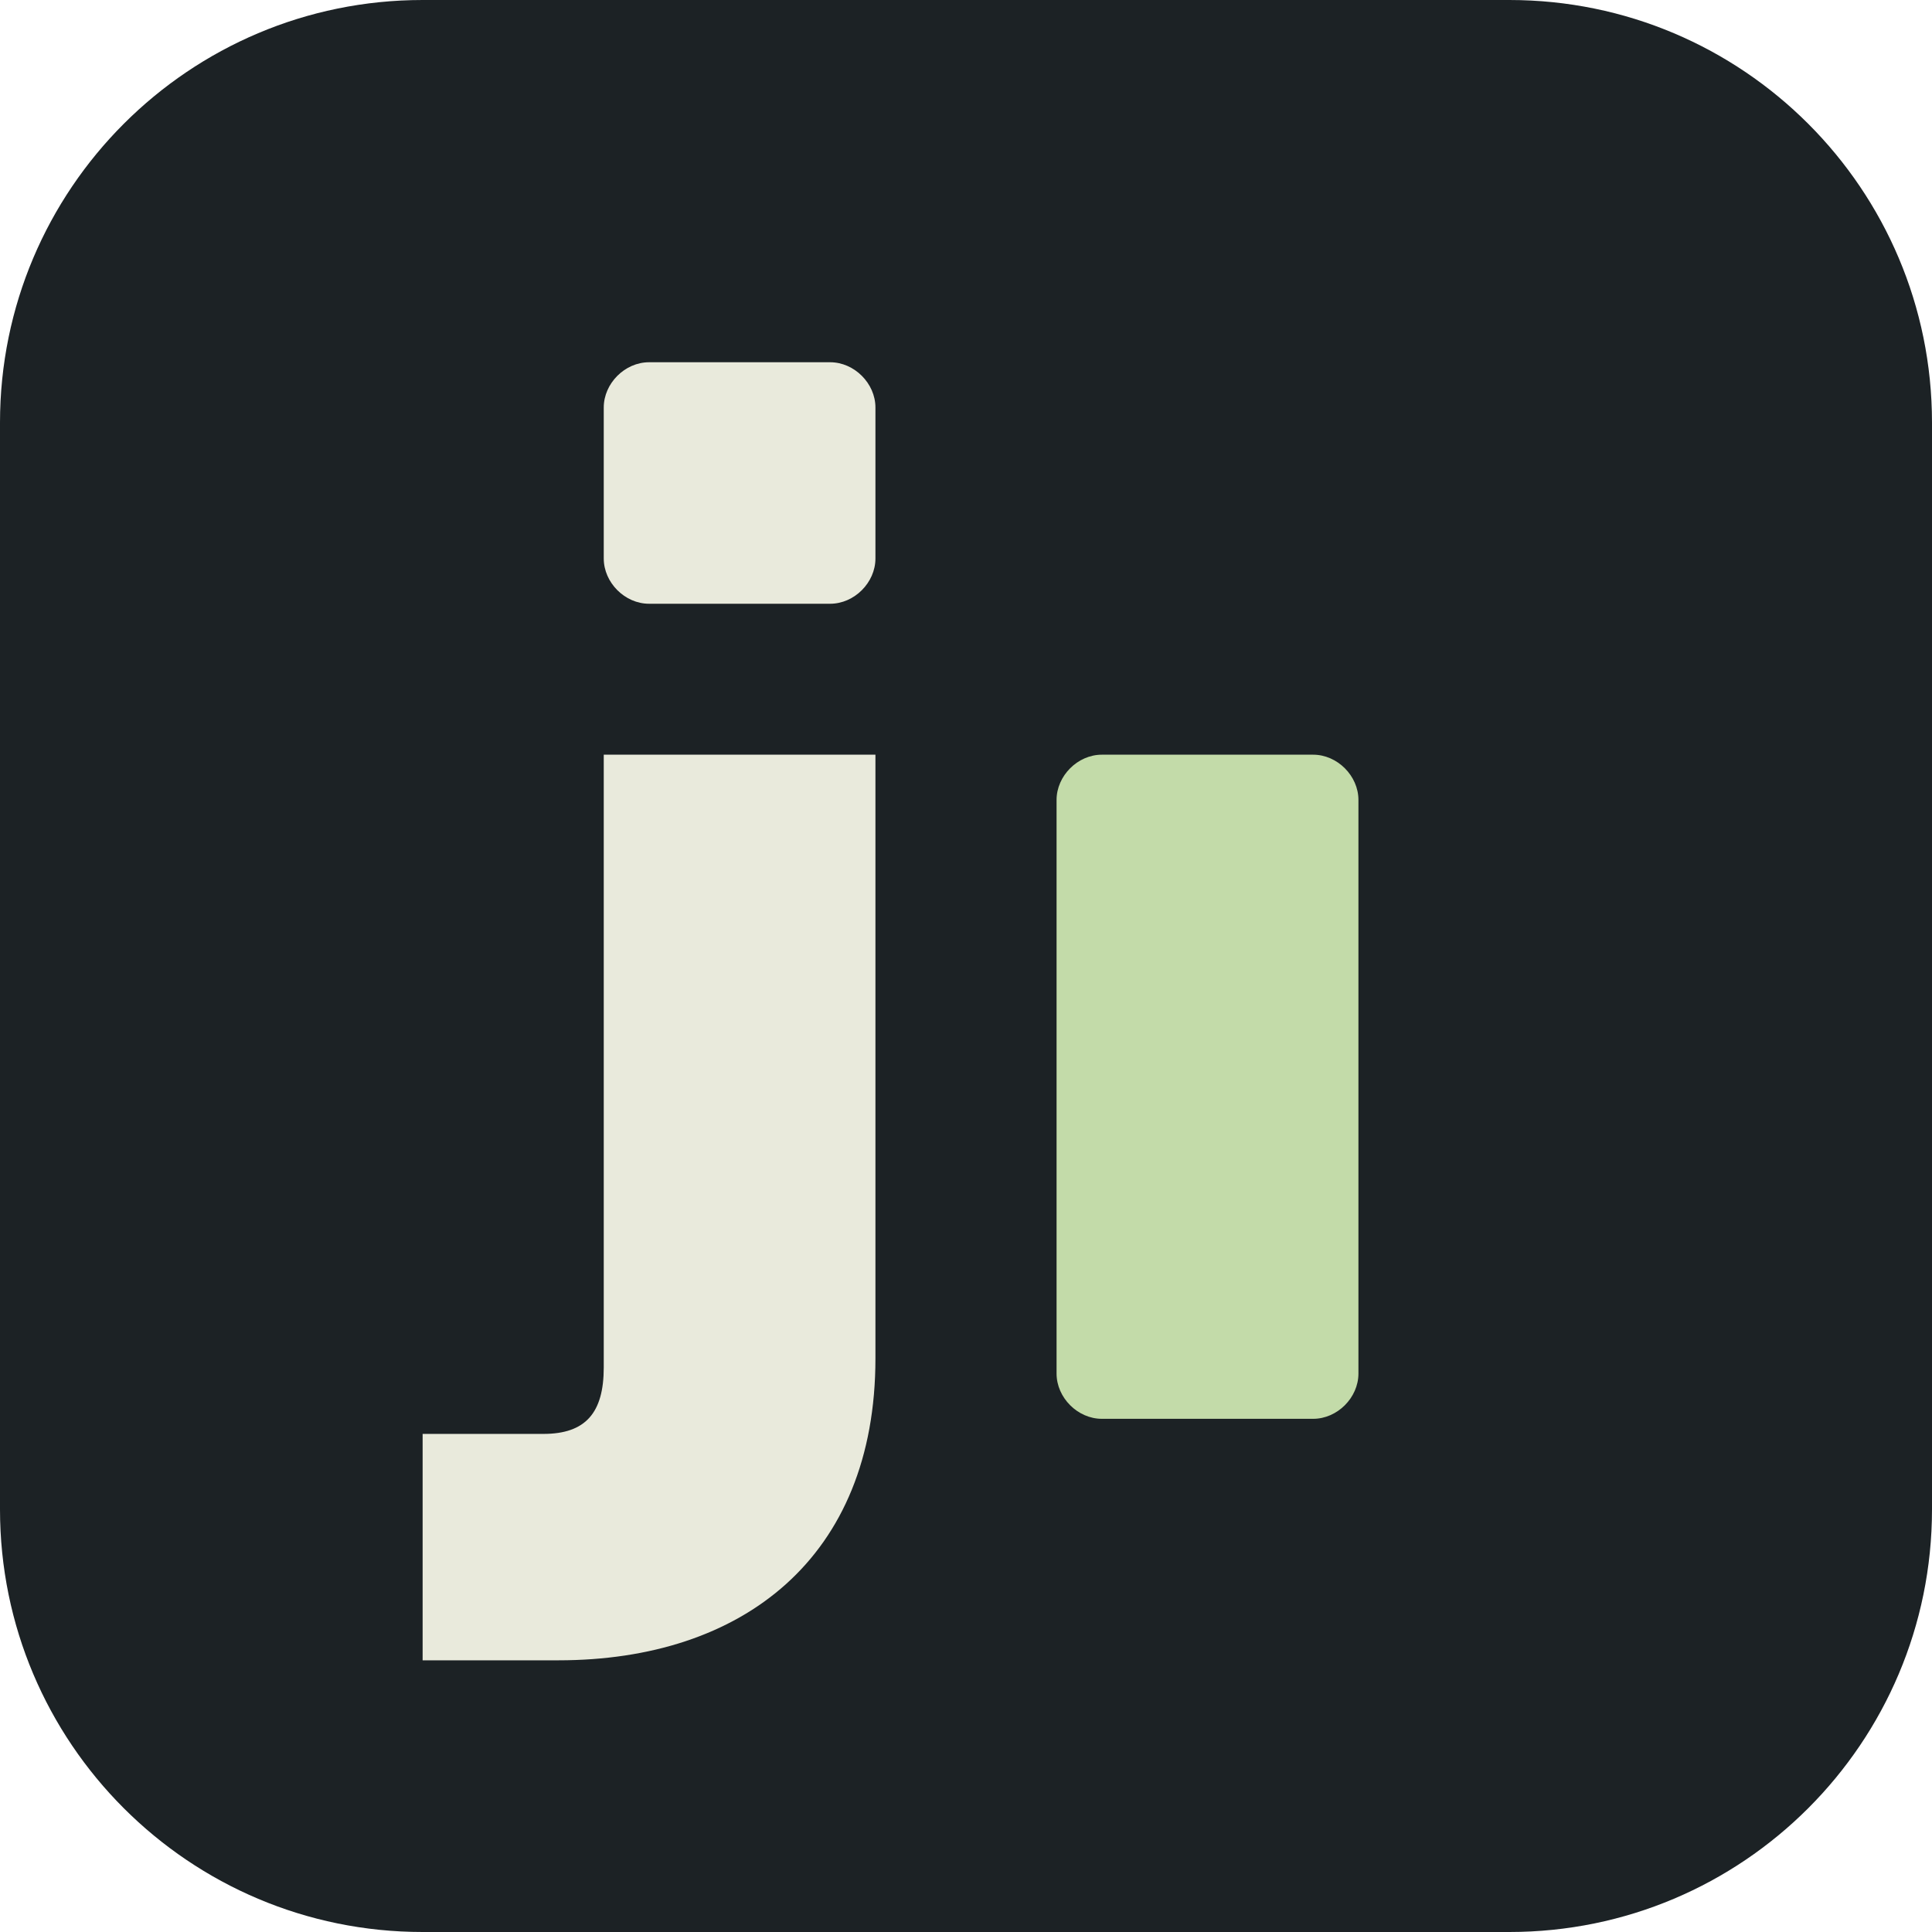
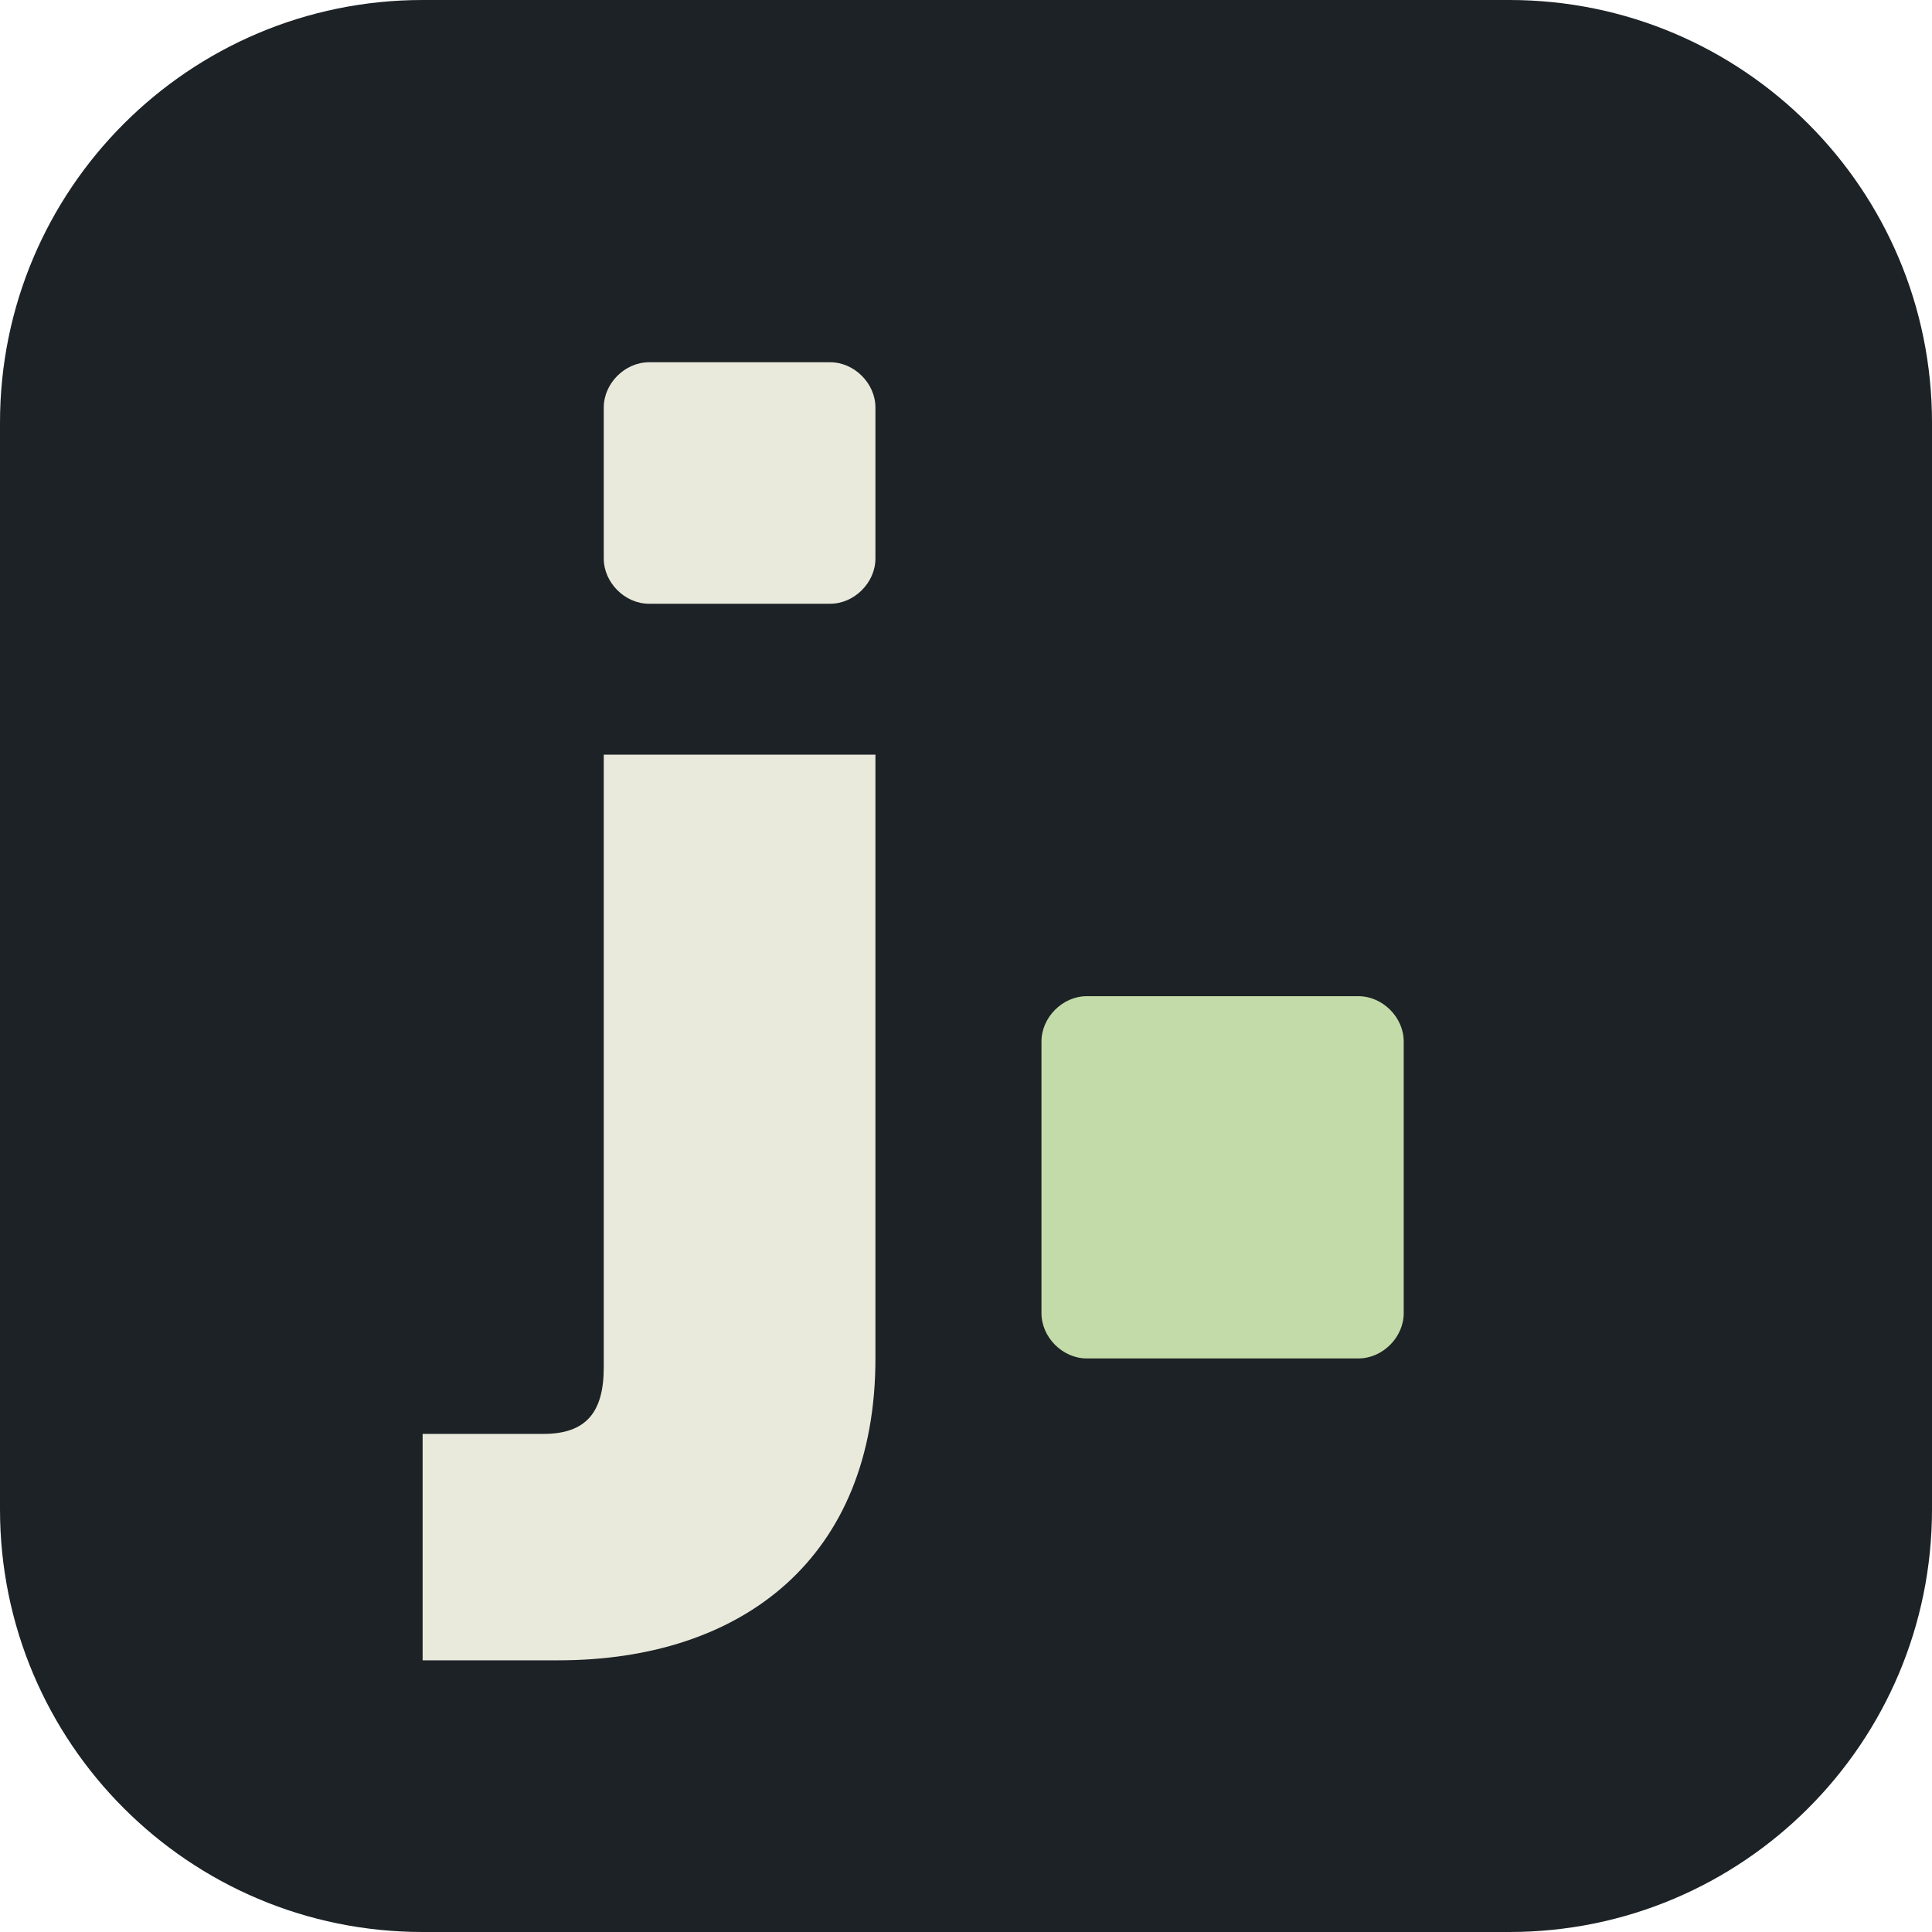
<svg xmlns="http://www.w3.org/2000/svg" width="64" height="64" viewBox="0 0 64 64">
  <rect width="64" height="64" rx="14" fill="#1c2225" />
  <g transform="translate(0 0) scale(1)">
    <path d="M21.5 12h6c.8 0 1.5.7 1.5 1.5v5c0 .8-.7 1.5-1.5 1.5h-6c-.8 0-1.5-.7-1.5-1.5v-5c0-.8.7-1.5 1.5-1.5Z" fill="#e9eadc" />
    <path d="M20 25h9v20c0 6.6-4.4 10-10.5 10H14v-7.5h4c1.4 0 2-.7 2-2.2Z" fill="#e9eadc" />
-     <path d="M36.5 25h7c.8 0 1.5.7 1.5 1.5v19c0 .8-.7 1.5-1.5 1.5h-7c-.8 0-1.5-.7-1.5-1.5v-19c0-.8.7-1.5 1.5-1.5Z" fill="#c3dba9" />
+     <path d="M36 33h9c.8 0 1.5.7 1.5 1.5v9c0 .8-.7 1.5-1.5 1.5h-9c-.8 0-1.5-.7-1.5-1.5v-9c0-.8.7-1.5 1.5-1.5Z" fill="#c3dba9" />
  </g>
</svg>
